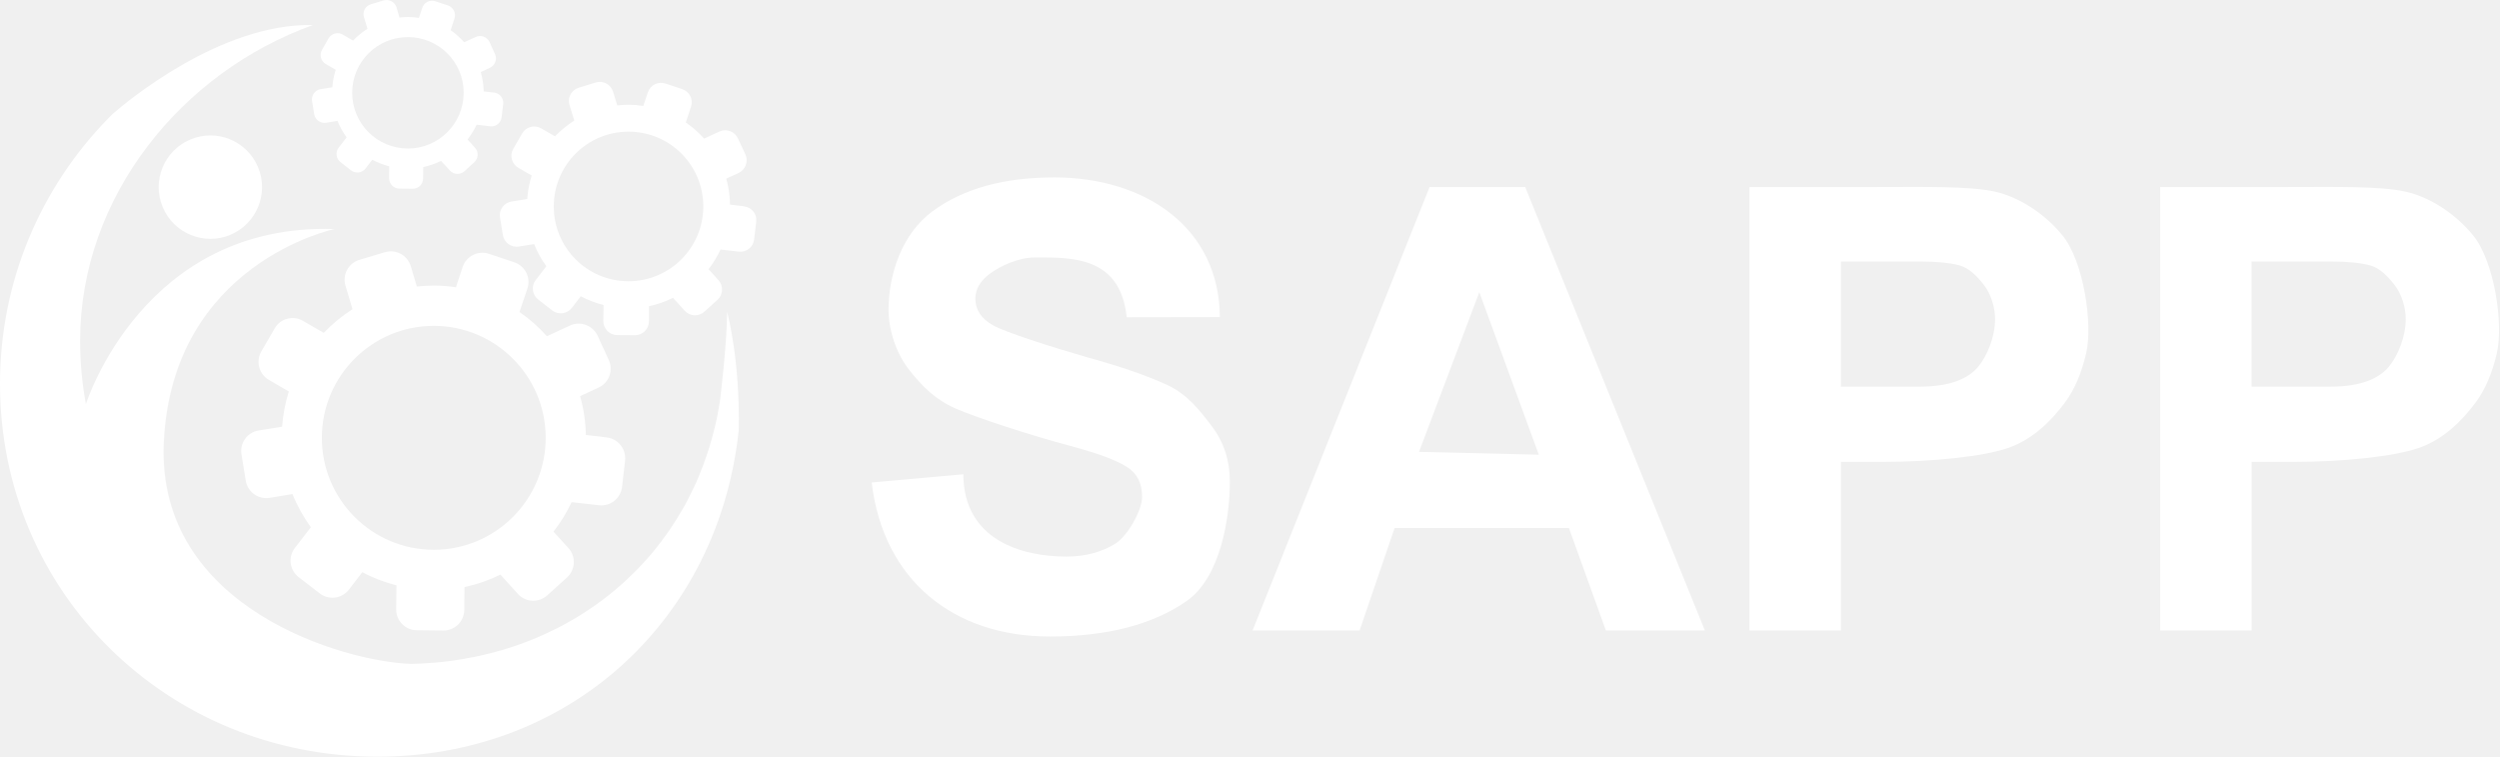
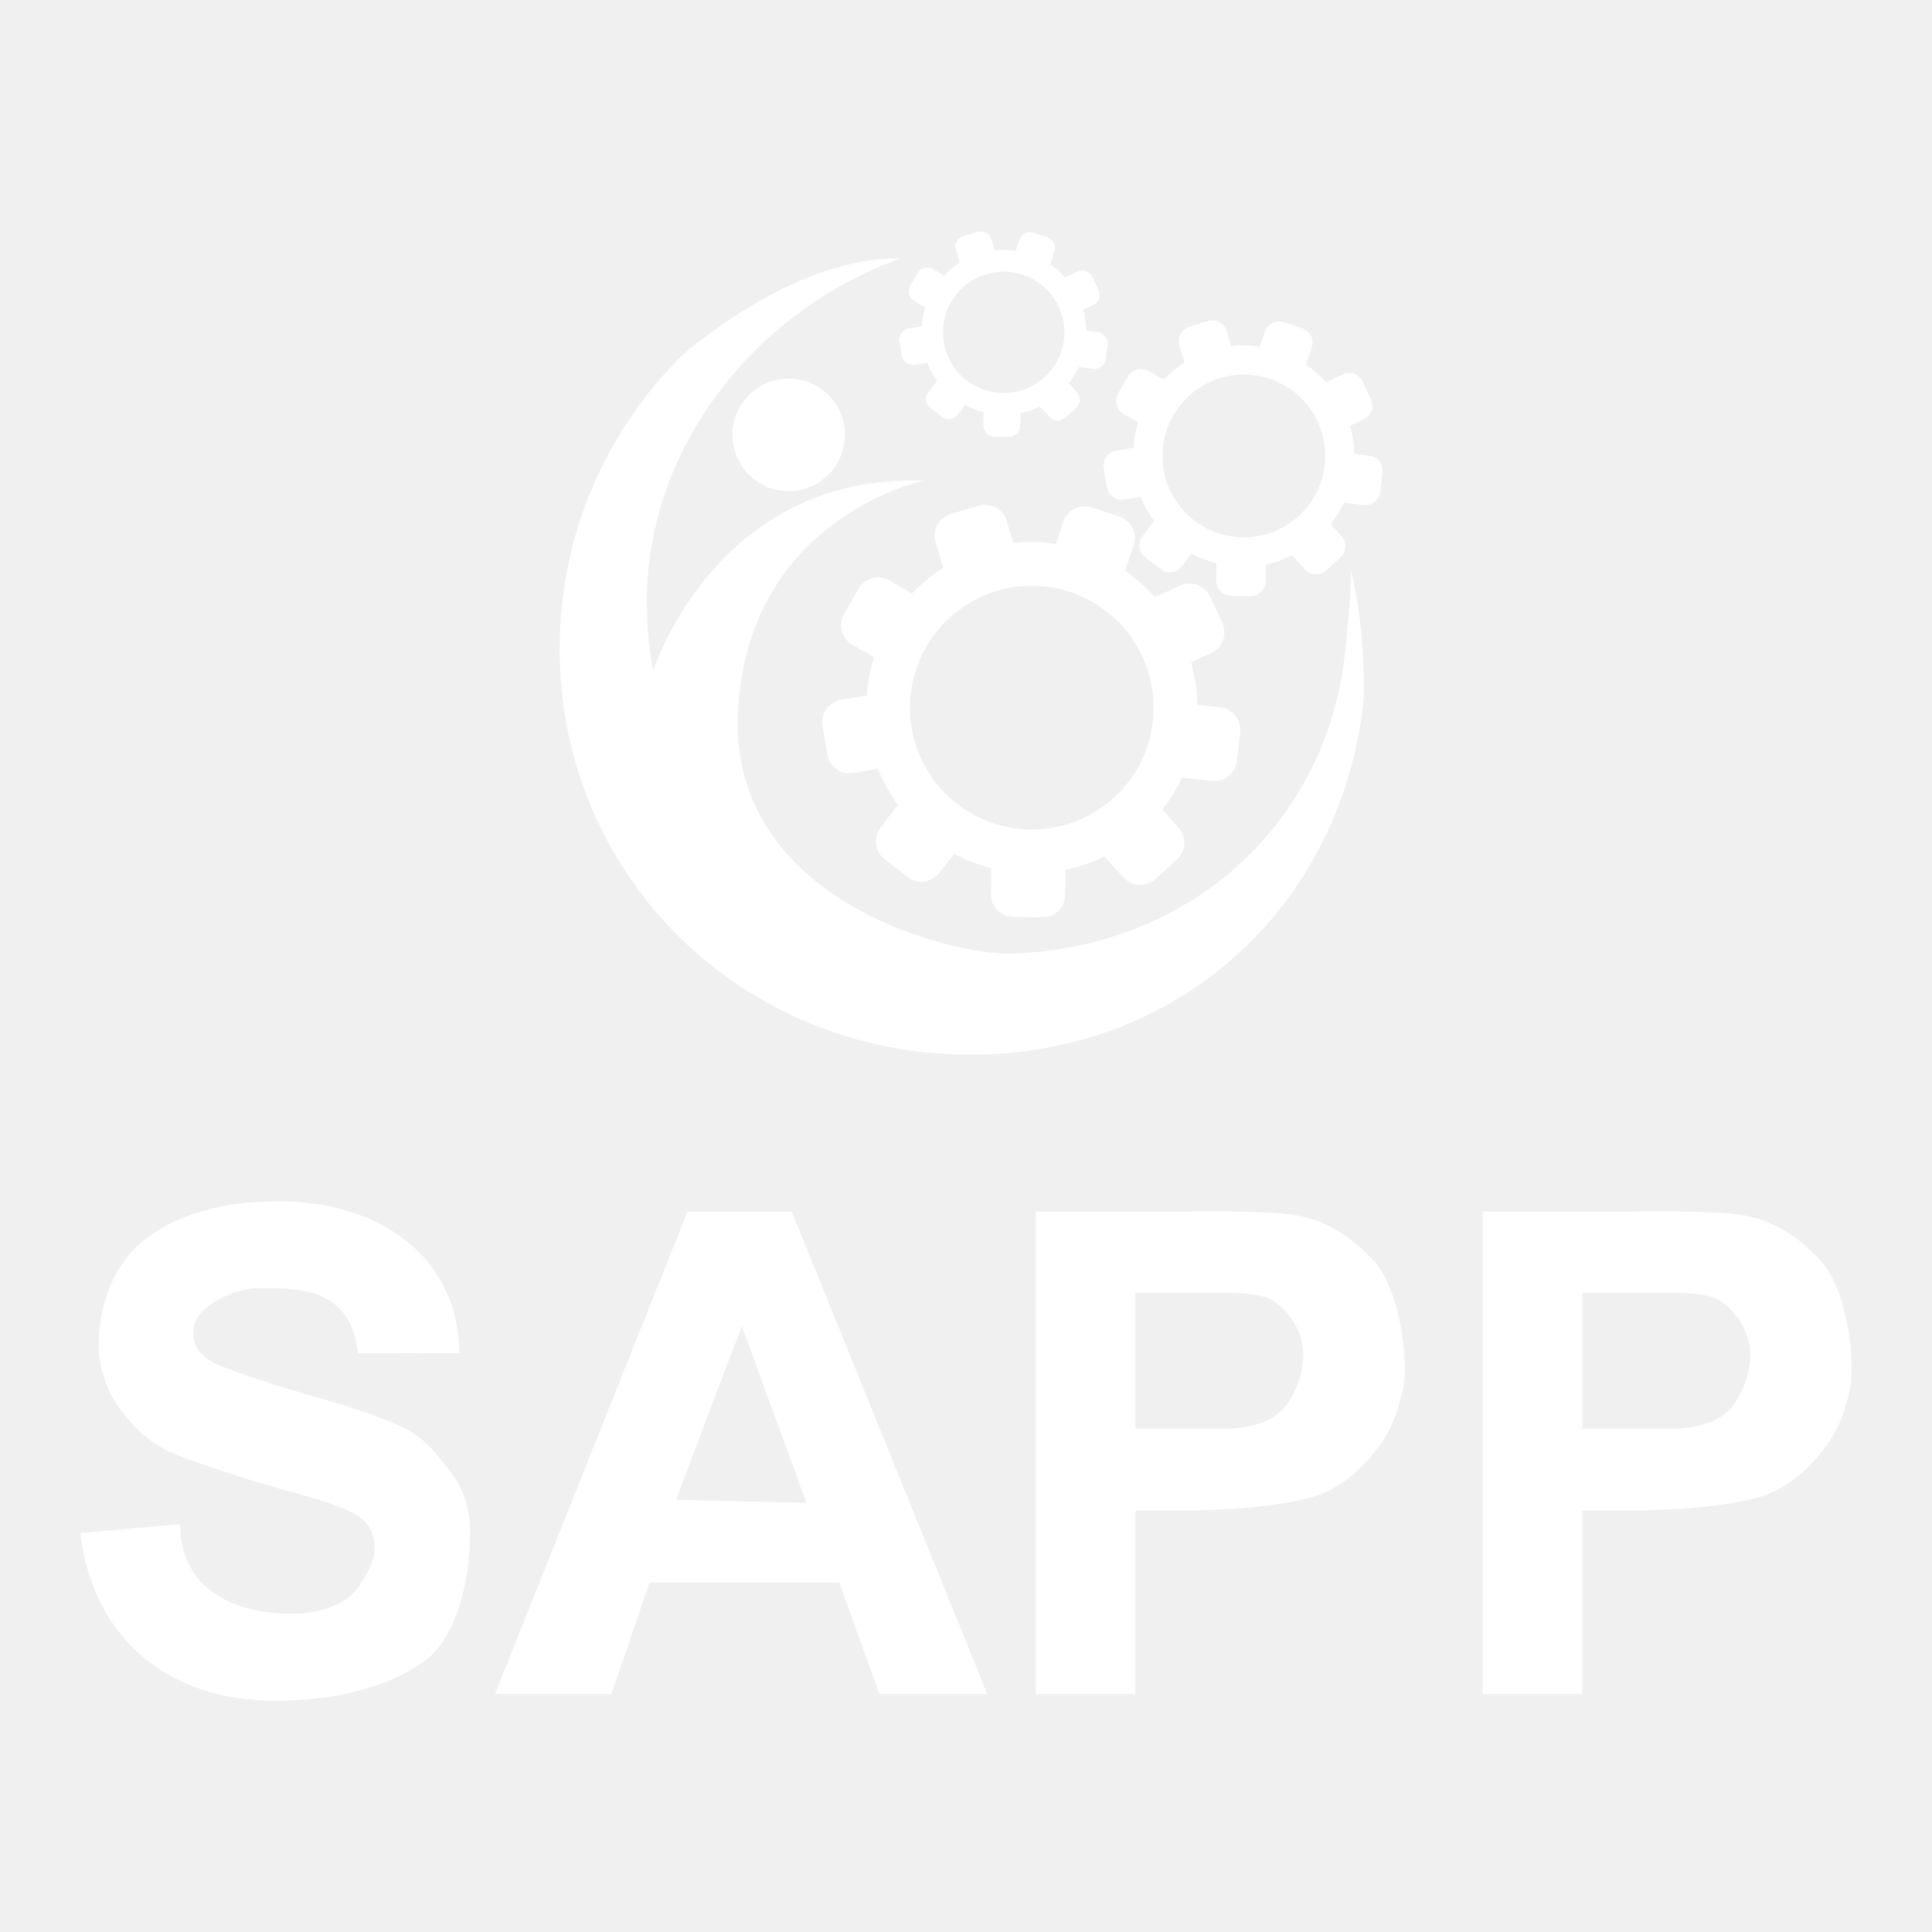
- <svg xmlns="http://www.w3.org/2000/svg" id="Capa_9" data-name="Capa 9" viewBox="0 0 618.06 187.07">
+ <svg xmlns="http://www.w3.org/2000/svg" id="Capa_9" data-name="Capa 9" viewBox="0 0 512 512">
  <defs>
    <style>
      .cls-1 {
        fill: #fff;
        stroke-width: 0px;
      }
    </style>
  </defs>
  <g>
-     <circle class="cls-1" cx="52.03" cy="46.27" r="12.78" transform="translate(-13.85 23.74) rotate(-22.77)" />
+     <circle class="cls-1" cx="209" cy="115.27" r="14.91" transform="translate(-28.32 89.86) rotate(-22.77)" />
    <g>
-       <path class="cls-1" d="m182.68,106.52c-.2,2.09-.5,4.15-.86,6.18-7.38,43.14-42.64,74.37-88.53,74.37C41.54,187.07,0,146.63,0,94.88c0-25.52,10.2-48.65,26.72-65.57l1.16-1.16s.1-.1.27-.23c2.82-2.46,26.35-22.27,49.25-21.73C45,17.82,19.81,48.53,19.81,84.28c0,5.38.5,10.6,1.43,15.62.23-.66,14.39-44.86,61.48-43.27,0,0-40.08,8.37-42.2,52.67-1.96,41.17,44.93,54.33,61.11,54.83.73-.03,1.5-.03,2.23-.07.7-.03,1.36-.1,2.06-.13.27-.03.6-.07.83-.07.2,0,.43,0,.63-.03,1.26-.1,2.53-.23,3.76-.4.7-.07,1.36-.17,2.03-.3.93-.13,1.83-.27,2.73-.47.9-.13,1.83-.33,2.72-.53.8-.17,1.6-.37,2.39-.56.73-.17,1.46-.37,2.19-.6l.8-.2c.93-.27,1.86-.56,2.76-.86,1.5-.5,2.99-1.03,4.45-1.63,1.1-.43,2.19-.9,3.29-1.4,1.1-.5,2.16-1,3.22-1.53.07-.03.17-.1.27-.13,1.1-.56,2.19-1.16,3.26-1.79.8-.43,1.6-.93,2.36-1.4,4.79-2.99,9.21-6.48,13.16-10.43.66-.63,1.3-1.3,1.93-1.99.03,0,.07-.03.1-.1.7-.73,1.36-1.5,2.03-2.26.43-.5.86-1,1.26-1.53.23-.27.43-.53.66-.83.56-.7,1.1-1.4,1.6-2.13.13-.17.27-.33.37-.5.63-.86,1.23-1.73,1.79-2.63.63-.96,1.26-1.96,1.83-2.96.56-.9,1.1-1.83,1.6-2.79.5-.96.96-1.89,1.43-2.89.56-1.13,1.1-2.29,1.56-3.49.23-.53.43-1.06.63-1.63.3-.66.56-1.36.76-2.03.83-2.23,1.53-4.55,2.13-6.91.56-2.06,1-4.19,1.36-6.35.1-.53.2-1.06.27-1.6.07-.6,1.66-13.49,1.76-21.73v-.1c.2.73,3.22,12.23,2.86,29.34Z" />
-       <path class="cls-1" d="m150.08,108.14l-5.18-.6c-.07-3.32-.56-6.55-1.43-9.6l4.59-2.13c2.59-1.2,3.69-4.25,2.49-6.85l-2.76-5.98c-1.2-2.56-4.25-3.69-6.85-2.49l-5.68,2.63c-1.99-2.23-4.25-4.25-6.78-5.98l1.96-5.82c.9-2.69-.56-5.58-3.26-6.48l-6.25-2.09c-2.69-.9-5.62.57-6.51,3.26l-1.66,5.02c-1.79-.27-3.62-.43-5.48-.43-1.4,0-2.79.1-4.19.23l-1.5-5.05c-.83-2.69-3.69-4.25-6.41-3.42l-6.31,1.89c-2.73.83-4.25,3.69-3.42,6.41l1.73,5.78c-2.59,1.66-4.98,3.62-7.11,5.85l-5.12-2.96c-2.46-1.43-5.62-.6-7.01,1.86l-3.32,5.72c-1.4,2.46-.56,5.58,1.89,7.01l4.92,2.86c-.86,2.76-1.43,5.68-1.66,8.71l-5.82.93c-2.79.47-4.69,3.12-4.22,5.92l1.06,6.51c.47,2.79,3.09,4.69,5.92,4.22l5.62-.93c1.2,2.96,2.73,5.68,4.55,8.21l-3.95,5.12c-1.73,2.23-1.33,5.45.93,7.21l5.22,4.02c2.23,1.73,5.45,1.33,7.21-.93l3.32-4.32c2.63,1.43,5.48,2.49,8.44,3.26l-.07,5.92c-.03,2.82,2.23,5.15,5.08,5.18l6.58.07c2.82.03,5.15-2.23,5.18-5.08l.07-5.68c3.12-.63,6.08-1.69,8.87-3.06l4.35,4.79c1.89,2.09,5.15,2.23,7.24.33l4.89-4.42c2.09-1.93,2.26-5.15.33-7.28l-3.69-4.05c1.76-2.23,3.26-4.69,4.49-7.28l6.75.76c2.82.33,5.38-1.69,5.72-4.49l.76-6.55c.3-2.82-1.69-5.38-4.52-5.72Zm-42.8,27.78c-15.29,0-27.68-12.4-27.68-27.68s12.4-27.68,27.68-27.68,27.68,12.4,27.68,27.68-12.4,27.68-27.68,27.68Z" />
-       <path class="cls-1" d="m184.03,51l-3.48-.42c-.03-2.22-.35-4.38-.93-6.41l3.06-1.42c1.71-.81,2.45-2.87,1.68-4.57l-1.87-3.99c-.81-1.71-2.84-2.45-4.54-1.68l-3.8,1.77c-1.35-1.51-2.87-2.87-4.54-3.99l1.29-3.9c.61-1.8-.35-3.74-2.16-4.35l-4.19-1.39c-1.8-.58-3.74.39-4.32,2.19l-1.13,3.35c-1.19-.19-2.42-.29-3.64-.29-.97,0-1.9.06-2.8.16l-1.03-3.38c-.55-1.8-2.45-2.84-4.28-2.29l-4.19,1.29c-1.84.55-2.87,2.45-2.32,4.25l1.19,3.87c-1.74,1.13-3.35,2.42-4.77,3.9l-3.42-1.97c-1.64-.93-3.74-.39-4.7,1.26l-2.19,3.8c-.97,1.64-.39,3.74,1.26,4.7l3.29,1.9c-.58,1.84-.97,3.8-1.1,5.8l-3.9.64c-1.87.32-3.16,2.06-2.84,3.93l.71,4.35c.32,1.87,2.09,3.16,3.96,2.84l3.77-.61c.77,1.97,1.8,3.8,3.03,5.48l-2.64,3.42c-1.16,1.48-.87,3.64.61,4.8l3.48,2.71c1.51,1.16,3.67.87,4.83-.61l2.22-2.9c1.77.93,3.64,1.68,5.64,2.16l-.06,3.96c0,1.9,1.51,3.45,3.42,3.48l4.38.03c1.9.03,3.45-1.48,3.48-3.38l.03-3.8c2.09-.42,4.06-1.13,5.93-2.06l2.9,3.19c1.29,1.42,3.45,1.51,4.86.23l3.25-2.93c1.39-1.29,1.51-3.45.23-4.86l-2.45-2.71c1.16-1.51,2.16-3.13,2.96-4.86l4.51.52c1.9.23,3.61-1.13,3.8-3.03l.52-4.35c.23-1.9-1.13-3.61-3-3.8Zm-28.58,18.53c-10.25,0-18.49-8.28-18.49-18.49s8.25-18.49,18.49-18.49,18.49,8.28,18.49,18.49-8.28,18.49-18.49,18.49Z" />
-       <path class="cls-1" d="m122.19,22.9l-2.56-.3c-.03-1.66-.3-3.26-.73-4.79l2.29-1.06c1.26-.6,1.83-2.13,1.23-3.39l-1.36-2.99c-.6-1.26-2.13-1.83-3.39-1.23l-2.86,1.3c-1-1.1-2.13-2.13-3.36-2.96l.96-2.92c.43-1.33-.3-2.76-1.63-3.22l-3.12-1.03c-1.33-.43-2.79.27-3.22,1.63l-.83,2.49c-.9-.13-1.79-.23-2.73-.23-.7,0-1.4.07-2.09.13l-.73-2.53c-.43-1.33-1.86-2.09-3.19-1.69l-3.16.96c-1.36.4-2.13,1.83-1.69,3.19l.86,2.86c-1.3.83-2.49,1.79-3.56,2.92l-2.56-1.5c-1.2-.7-2.76-.27-3.49.93l-1.63,2.86c-.7,1.23-.3,2.79.93,3.49l2.46,1.43c-.43,1.36-.73,2.82-.83,4.32l-2.89.47c-1.4.23-2.36,1.56-2.13,2.96l.53,3.22c.23,1.4,1.56,2.36,2.96,2.13l2.79-.47c.6,1.46,1.36,2.82,2.26,4.09l-1.96,2.53c-.86,1.13-.66,2.73.47,3.59l2.59,2.03c1.13.86,2.73.66,3.59-.47l1.66-2.16c1.33.7,2.73,1.23,4.19,1.63l-.03,2.92c0,1.43,1.13,2.59,2.56,2.59l3.26.03c1.43.03,2.59-1.1,2.59-2.53l.03-2.82c1.56-.33,3.02-.86,4.42-1.53l2.16,2.36c.96,1.06,2.56,1.13,3.62.2l2.43-2.23c1.03-.93,1.13-2.56.17-3.59l-1.83-2.03c.86-1.13,1.63-2.36,2.23-3.66l3.36.4c1.4.17,2.66-.83,2.82-2.23l.4-3.26c.17-1.43-.86-2.69-2.26-2.86Zm-21.3,13.82c-7.61,0-13.79-6.15-13.79-13.79s6.18-13.76,13.79-13.76,13.79,6.15,13.79,13.76-6.18,13.79-13.79,13.79Z" />
+       <path class="cls-1" d="m361.38,185.54c-.23,2.44-.58,4.85-1.01,7.21-8.6,50.31-49.73,86.75-103.26,86.75-60.35,0-108.8-47.17-108.8-107.52,0-29.77,11.9-56.75,31.16-76.48l1.36-1.36s.12-.12.31-.27c3.29-2.87,30.74-25.97,57.44-25.35-37.79,13.57-67.17,49.38-67.17,91.09,0,6.28.58,12.36,1.67,18.22.27-.78,16.78-52.33,71.71-50.47,0,0-46.75,9.77-49.23,61.44-2.29,48.03,52.41,63.38,71.28,63.96.85-.04,1.74-.04,2.6-.08.81-.04,1.59-.12,2.4-.16.31-.04.7-.08.97-.08.23,0,.5,0,.74-.04,1.47-.12,2.95-.27,4.38-.47.81-.08,1.59-.19,2.36-.35,1.09-.15,2.13-.31,3.18-.54,1.05-.15,2.13-.39,3.18-.62.93-.19,1.86-.43,2.79-.66.85-.19,1.71-.43,2.56-.7l.93-.23c1.09-.31,2.17-.66,3.22-1.01,1.74-.58,3.49-1.2,5.19-1.9,1.28-.5,2.56-1.05,3.84-1.63,1.28-.58,2.52-1.16,3.76-1.78.08-.04.19-.12.31-.16,1.28-.66,2.56-1.36,3.8-2.09.93-.5,1.86-1.09,2.75-1.63,5.58-3.49,10.74-7.56,15.35-12.17.78-.74,1.51-1.51,2.25-2.33.04,0,.08-.04.12-.12.81-.85,1.59-1.74,2.36-2.64.5-.58,1.01-1.16,1.47-1.78.27-.31.5-.62.78-.97.66-.81,1.28-1.63,1.86-2.48.16-.19.31-.39.43-.58.74-1.01,1.43-2.02,2.09-3.06.74-1.12,1.47-2.29,2.13-3.45.66-1.05,1.28-2.13,1.86-3.26.58-1.12,1.12-2.21,1.67-3.37.66-1.32,1.28-2.67,1.82-4.07.27-.62.5-1.24.74-1.9.35-.78.66-1.59.89-2.36.97-2.6,1.78-5.31,2.48-8.06.66-2.4,1.16-4.88,1.59-7.4.12-.62.23-1.24.31-1.86.08-.7,1.94-15.74,2.05-25.35v-.12c.23.85,3.76,14.26,3.33,34.23Z" />
+       <path class="cls-1" d="m323.36,187.44l-6.05-.7c-.08-3.88-.66-7.64-1.67-11.2l5.35-2.48c3.02-1.4,4.3-4.96,2.91-7.98l-3.22-6.98c-1.4-2.98-4.96-4.3-7.98-2.91l-6.63,3.06c-2.33-2.6-4.96-4.96-7.91-6.98l2.29-6.78c1.05-3.14-.66-6.51-3.8-7.56l-7.29-2.44c-3.14-1.05-6.55.66-7.6,3.8l-1.94,5.85c-2.09-.31-4.23-.5-6.4-.5-1.63,0-3.26.12-4.88.27l-1.74-5.89c-.97-3.14-4.3-4.96-7.48-3.99l-7.36,2.21c-3.18.97-4.96,4.3-3.99,7.48l2.02,6.74c-3.02,1.94-5.81,4.22-8.29,6.82l-5.97-3.45c-2.87-1.67-6.55-.7-8.18,2.17l-3.88,6.67c-1.63,2.87-.66,6.51,2.21,8.18l5.74,3.33c-1.01,3.22-1.67,6.63-1.94,10.16l-6.78,1.09c-3.26.54-5.47,3.64-4.92,6.9l1.24,7.6c.54,3.26,3.6,5.47,6.9,4.92l6.55-1.09c1.4,3.45,3.18,6.63,5.31,9.57l-4.61,5.97c-2.02,2.6-1.55,6.36,1.09,8.41l6.09,4.69c2.6,2.02,6.36,1.55,8.41-1.09l3.88-5.04c3.06,1.67,6.4,2.91,9.85,3.8l-.08,6.9c-.04,3.29,2.6,6.01,5.93,6.05l7.67.08c3.29.04,6.01-2.6,6.05-5.93l.08-6.63c3.64-.74,7.09-1.98,10.35-3.57l5.08,5.58c2.21,2.44,6.01,2.6,8.45.39l5.7-5.16c2.44-2.25,2.64-6.01.39-8.49l-4.3-4.73c2.05-2.6,3.8-5.47,5.23-8.49l7.87.89c3.29.39,6.28-1.98,6.67-5.23l.89-7.64c.35-3.29-1.98-6.28-5.27-6.67Zm-49.92,32.4c-17.83,0-32.29-14.46-32.29-32.29s14.46-32.29,32.29-32.29,32.29,14.46,32.29,32.29-14.46,32.29-32.29,32.29Z" />
+       <path class="cls-1" d="m362.96,120.79l-4.06-.49c-.04-2.59-.41-5.11-1.09-7.48l3.57-1.65c1.99-.94,2.86-3.34,1.95-5.34l-2.18-4.66c-.94-1.99-3.31-2.86-5.3-1.95l-4.43,2.07c-1.58-1.77-3.34-3.34-5.3-4.66l1.5-4.55c.71-2.1-.41-4.36-2.52-5.07l-4.89-1.62c-2.1-.68-4.36.45-5.04,2.56l-1.32,3.91c-1.39-.23-2.82-.34-4.25-.34-1.13,0-2.22.07-3.27.19l-1.2-3.95c-.64-2.1-2.86-3.31-5-2.67l-4.89,1.5c-2.14.64-3.34,2.86-2.71,4.96l1.39,4.51c-2.03,1.32-3.91,2.82-5.56,4.55l-3.98-2.29c-1.92-1.09-4.36-.45-5.49,1.47l-2.56,4.43c-1.13,1.92-.45,4.36,1.47,5.49l3.83,2.22c-.68,2.14-1.13,4.43-1.28,6.76l-4.55.75c-2.18.38-3.68,2.41-3.31,4.58l.83,5.07c.38,2.18,2.44,3.68,4.62,3.31l4.4-.71c.9,2.29,2.1,4.43,3.53,6.39l-3.08,3.98c-1.35,1.73-1.01,4.25.71,5.6l4.06,3.16c1.77,1.35,4.28,1.01,5.64-.71l2.59-3.38c2.07,1.09,4.25,1.95,6.58,2.52l-.08,4.62c0,2.22,1.77,4.02,3.98,4.06l5.11.04c2.22.04,4.02-1.73,4.06-3.95l.04-4.43c2.44-.49,4.73-1.32,6.91-2.41l3.38,3.72c1.5,1.65,4.02,1.77,5.67.26l3.8-3.42c1.62-1.5,1.77-4.02.26-5.67l-2.86-3.16c1.35-1.77,2.52-3.65,3.46-5.67l5.26.6c2.22.26,4.21-1.32,4.43-3.53l.6-5.07c.26-2.22-1.32-4.21-3.49-4.43Zm-33.33,21.61c-11.95,0-21.57-9.66-21.57-21.57s9.62-21.57,21.57-21.57,21.57,9.66,21.57,21.57-9.66,21.57-21.57,21.57Z" />
+       <path class="cls-1" d="m290.84,88.02l-2.98-.35c-.04-1.94-.35-3.8-.85-5.58l2.67-1.24c1.47-.7,2.13-2.48,1.43-3.95l-1.59-3.49c-.7-1.47-2.48-2.13-3.95-1.43l-3.33,1.51c-1.16-1.28-2.48-2.48-3.91-3.45l1.12-3.41c.5-1.55-.35-3.22-1.9-3.76l-3.64-1.2c-1.55-.5-3.26.31-3.76,1.9l-.97,2.91c-1.05-.15-2.09-.27-3.18-.27-.81,0-1.63.08-2.44.16l-.85-2.95c-.5-1.55-2.17-2.44-3.72-1.98l-3.68,1.12c-1.59.47-2.48,2.13-1.98,3.72l1.01,3.33c-1.51.97-2.91,2.09-4.15,3.41l-2.98-1.74c-1.4-.81-3.22-.31-4.07,1.09l-1.9,3.33c-.81,1.43-.35,3.26,1.09,4.07l2.87,1.67c-.5,1.59-.85,3.29-.97,5.04l-3.37.54c-1.63.27-2.75,1.82-2.48,3.45l.62,3.76c.27,1.63,1.82,2.75,3.45,2.48l3.26-.54c.7,1.71,1.59,3.29,2.64,4.77l-2.29,2.95c-1.01,1.32-.78,3.18.54,4.19l3.02,2.36c1.32,1.01,3.18.78,4.19-.54l1.94-2.52c1.55.81,3.18,1.43,4.88,1.9l-.04,3.41c0,1.67,1.32,3.02,2.98,3.02l3.8.04c1.67.04,3.02-1.28,3.02-2.95l.04-3.29c1.82-.39,3.53-1.01,5.16-1.78l2.52,2.75c1.12,1.24,2.98,1.32,4.22.23l2.83-2.6c1.2-1.09,1.32-2.98.19-4.19l-2.13-2.36c1.01-1.32,1.9-2.75,2.6-4.26l3.91.47c1.63.19,3.1-.97,3.29-2.6l.47-3.8c.19-1.67-1.01-3.14-2.64-3.33Zm-24.85,16.12c-8.88,0-16.09-7.17-16.09-16.09s7.21-16.05,16.09-16.05,16.09,7.17,16.09,16.05-7.21,16.09-16.09,16.09Z" />
    </g>
  </g>
  <g>
-     <path class="cls-1" d="m301.71,78.39l-23.05.04c-1.57-15.14-13.65-14.78-22.67-14.78-4.23,0-8.59,2.15-11.06,3.93-2.46,1.78-3.7,3.87-3.7,6.25,0,2.76,1.46,4.96,4.37,6.6,2.91,1.64,14.08,5.26,23.36,7.92,8.44,2.33,15.08,4.64,19.91,6.92,4.83,2.28,7.85,6.16,10.83,10.09,2.98,3.93,4.47,8.48,4.47,13.67,0,9.09-2.32,23.76-10.73,29.59-8.42,5.83-19.69,8.74-33.83,8.74-23.74,0-41.16-13.89-44.02-38.08l22.66-2.03c.09,16.34,14.55,20.35,25.49,20.35,4.99,0,9-1.26,12.1-3.19,3.1-1.93,6.62-8.31,6.62-11.46,0-2.38-.51-4.85-2.69-6.73-2.18-1.88-7.17-3.87-14.97-5.96-10.04-2.66-23.58-7.12-28.51-9.29-4.93-2.17-8.16-5.41-11.36-9.43-3.2-4.02-5.17-9.79-5.17-14.94,0-8.75,3.27-18.75,10.85-24.35,7.58-5.59,17.61-8.39,30.09-8.39,22.78,0,40.83,12.6,41,34.49Z" />
-     <path class="cls-1" d="m353.57,46.24h23.65l44.43,109.62h-24.48l-9.14-25.33h-43.11l-8.66,25.33h-26.46l43.77-109.62Zm27.01,66.17l-14.71-40.18-14.91,39.48,29.63.7Z" />
-     <path class="cls-1" d="m432.68,46.24h31.55c11.45,0,22.89-.28,29.2,1.15,6.3,1.43,12.47,5.68,16.65,10.79,5.29,6.46,7.56,21.95,5.87,29.18q-1.73,7.4-5.18,12.07c-3.46,4.67-8.11,9.27-14.22,11.35-6.11,2.07-18.4,3.41-31.07,3.41h-10.17v41.68h-22.62V46.24Zm22.62,18.4v30.95h19.51c7.87,0,12.15-2.19,14.43-4.91,2.27-2.72,4.19-7.45,4.19-11.79,0-2.84-.98-6.15-2.74-8.41-1.76-2.27-3.71-4.21-6.04-4.86-2.34-.64-5.61-.97-9.84-.97h-19.51Z" />
-     <path class="cls-1" d="m534.25,46.24h31.55c11.45,0,22.89-.28,29.2,1.15,6.3,1.43,12.47,5.68,16.65,10.79,5.29,6.46,7.56,21.95,5.87,29.18q-1.73,7.4-5.18,12.07c-3.46,4.67-8.11,9.27-14.22,11.35-6.11,2.07-18.4,3.41-31.07,3.41h-10.17v41.68h-22.62V46.24Zm22.62,18.4v30.95h19.51c7.87,0,12.15-2.19,14.43-4.91,2.27-2.72,4.19-7.45,4.19-11.79,0-2.84-.98-6.15-2.74-8.41-1.76-2.27-3.71-4.21-6.04-4.86-2.34-.64-5.61-.97-9.84-.97h-19.51Z" />
+     <path class="cls-1" d="m121.73,358.58l-26.89.05c-1.84-17.65-15.92-17.24-26.44-17.24-4.93,0-10.02,2.5-12.9,4.58-2.87,2.08-4.31,4.51-4.31,7.28,0,3.22,1.7,5.79,5.1,7.7,3.4,1.92,16.42,6.14,27.25,9.24,9.85,2.72,17.59,5.41,23.23,8.08,5.64,2.66,9.16,7.19,12.63,11.76,3.47,4.58,5.21,9.89,5.21,15.95,0,10.6-2.7,27.71-12.51,34.51-9.82,6.8-22.97,10.2-39.46,10.2-27.69,0-48.01-16.2-51.35-44.41l26.44-2.36c.1,19.06,16.97,23.74,29.73,23.74,5.82,0,10.49-1.47,14.11-3.72,3.62-2.25,7.72-9.7,7.72-13.36,0-2.77-.6-5.65-3.13-7.85-2.54-2.19-8.36-4.51-17.47-6.95-11.72-3.11-27.5-8.3-33.25-10.83-5.75-2.53-9.52-6.31-13.25-11-3.73-4.69-6.04-11.42-6.04-17.42,0-10.21,3.82-21.87,12.66-28.4,8.84-6.52,20.54-9.78,35.09-9.78,26.57,0,47.62,14.7,47.83,40.23Z" />
+     <path class="cls-1" d="m182.23,321.09h27.59l51.82,127.86h-28.56l-10.67-29.54h-50.29l-10.1,29.54h-30.86l51.05-127.86Zm31.5,77.19l-17.16-46.86-17.4,46.05,34.56.82Z" />
+     <path class="cls-1" d="m274.5,321.09h36.8c13.35,0,26.7-.32,34.05,1.34,7.35,1.67,14.54,6.62,19.42,12.58,6.17,7.54,8.82,25.6,6.85,34.03q-2.01,8.64-6.05,14.08c-4.03,5.44-9.46,10.82-16.59,13.23-7.13,2.41-21.46,3.97-36.24,3.97h-11.87v48.62h-26.39v-127.86Zm26.39,21.46v36.1h22.75c9.18,0,14.18-2.56,16.83-5.73,2.65-3.17,4.89-8.69,4.89-13.76,0-3.31-1.14-7.17-3.2-9.81-2.06-2.64-4.33-4.92-7.05-5.67-2.73-.75-6.55-1.13-11.47-1.13h-22.75Z" />
+     <path class="cls-1" d="m392.96,321.09h36.8c13.35,0,26.7-.32,34.05,1.34,7.35,1.67,14.54,6.62,19.42,12.58,6.17,7.54,8.82,25.6,6.85,34.03q-2.01,8.64-6.05,14.08c-4.03,5.44-9.46,10.82-16.59,13.23-7.13,2.41-21.46,3.97-36.24,3.97h-11.87v48.62h-26.39v-127.86Zm26.39,21.46v36.1h22.75c9.18,0,14.18-2.56,16.83-5.73,2.65-3.17,4.89-8.69,4.89-13.76,0-3.31-1.14-7.17-3.2-9.81-2.06-2.64-4.33-4.92-7.05-5.67-2.73-.75-6.55-1.13-11.47-1.13h-22.75Z" />
  </g>
</svg>
